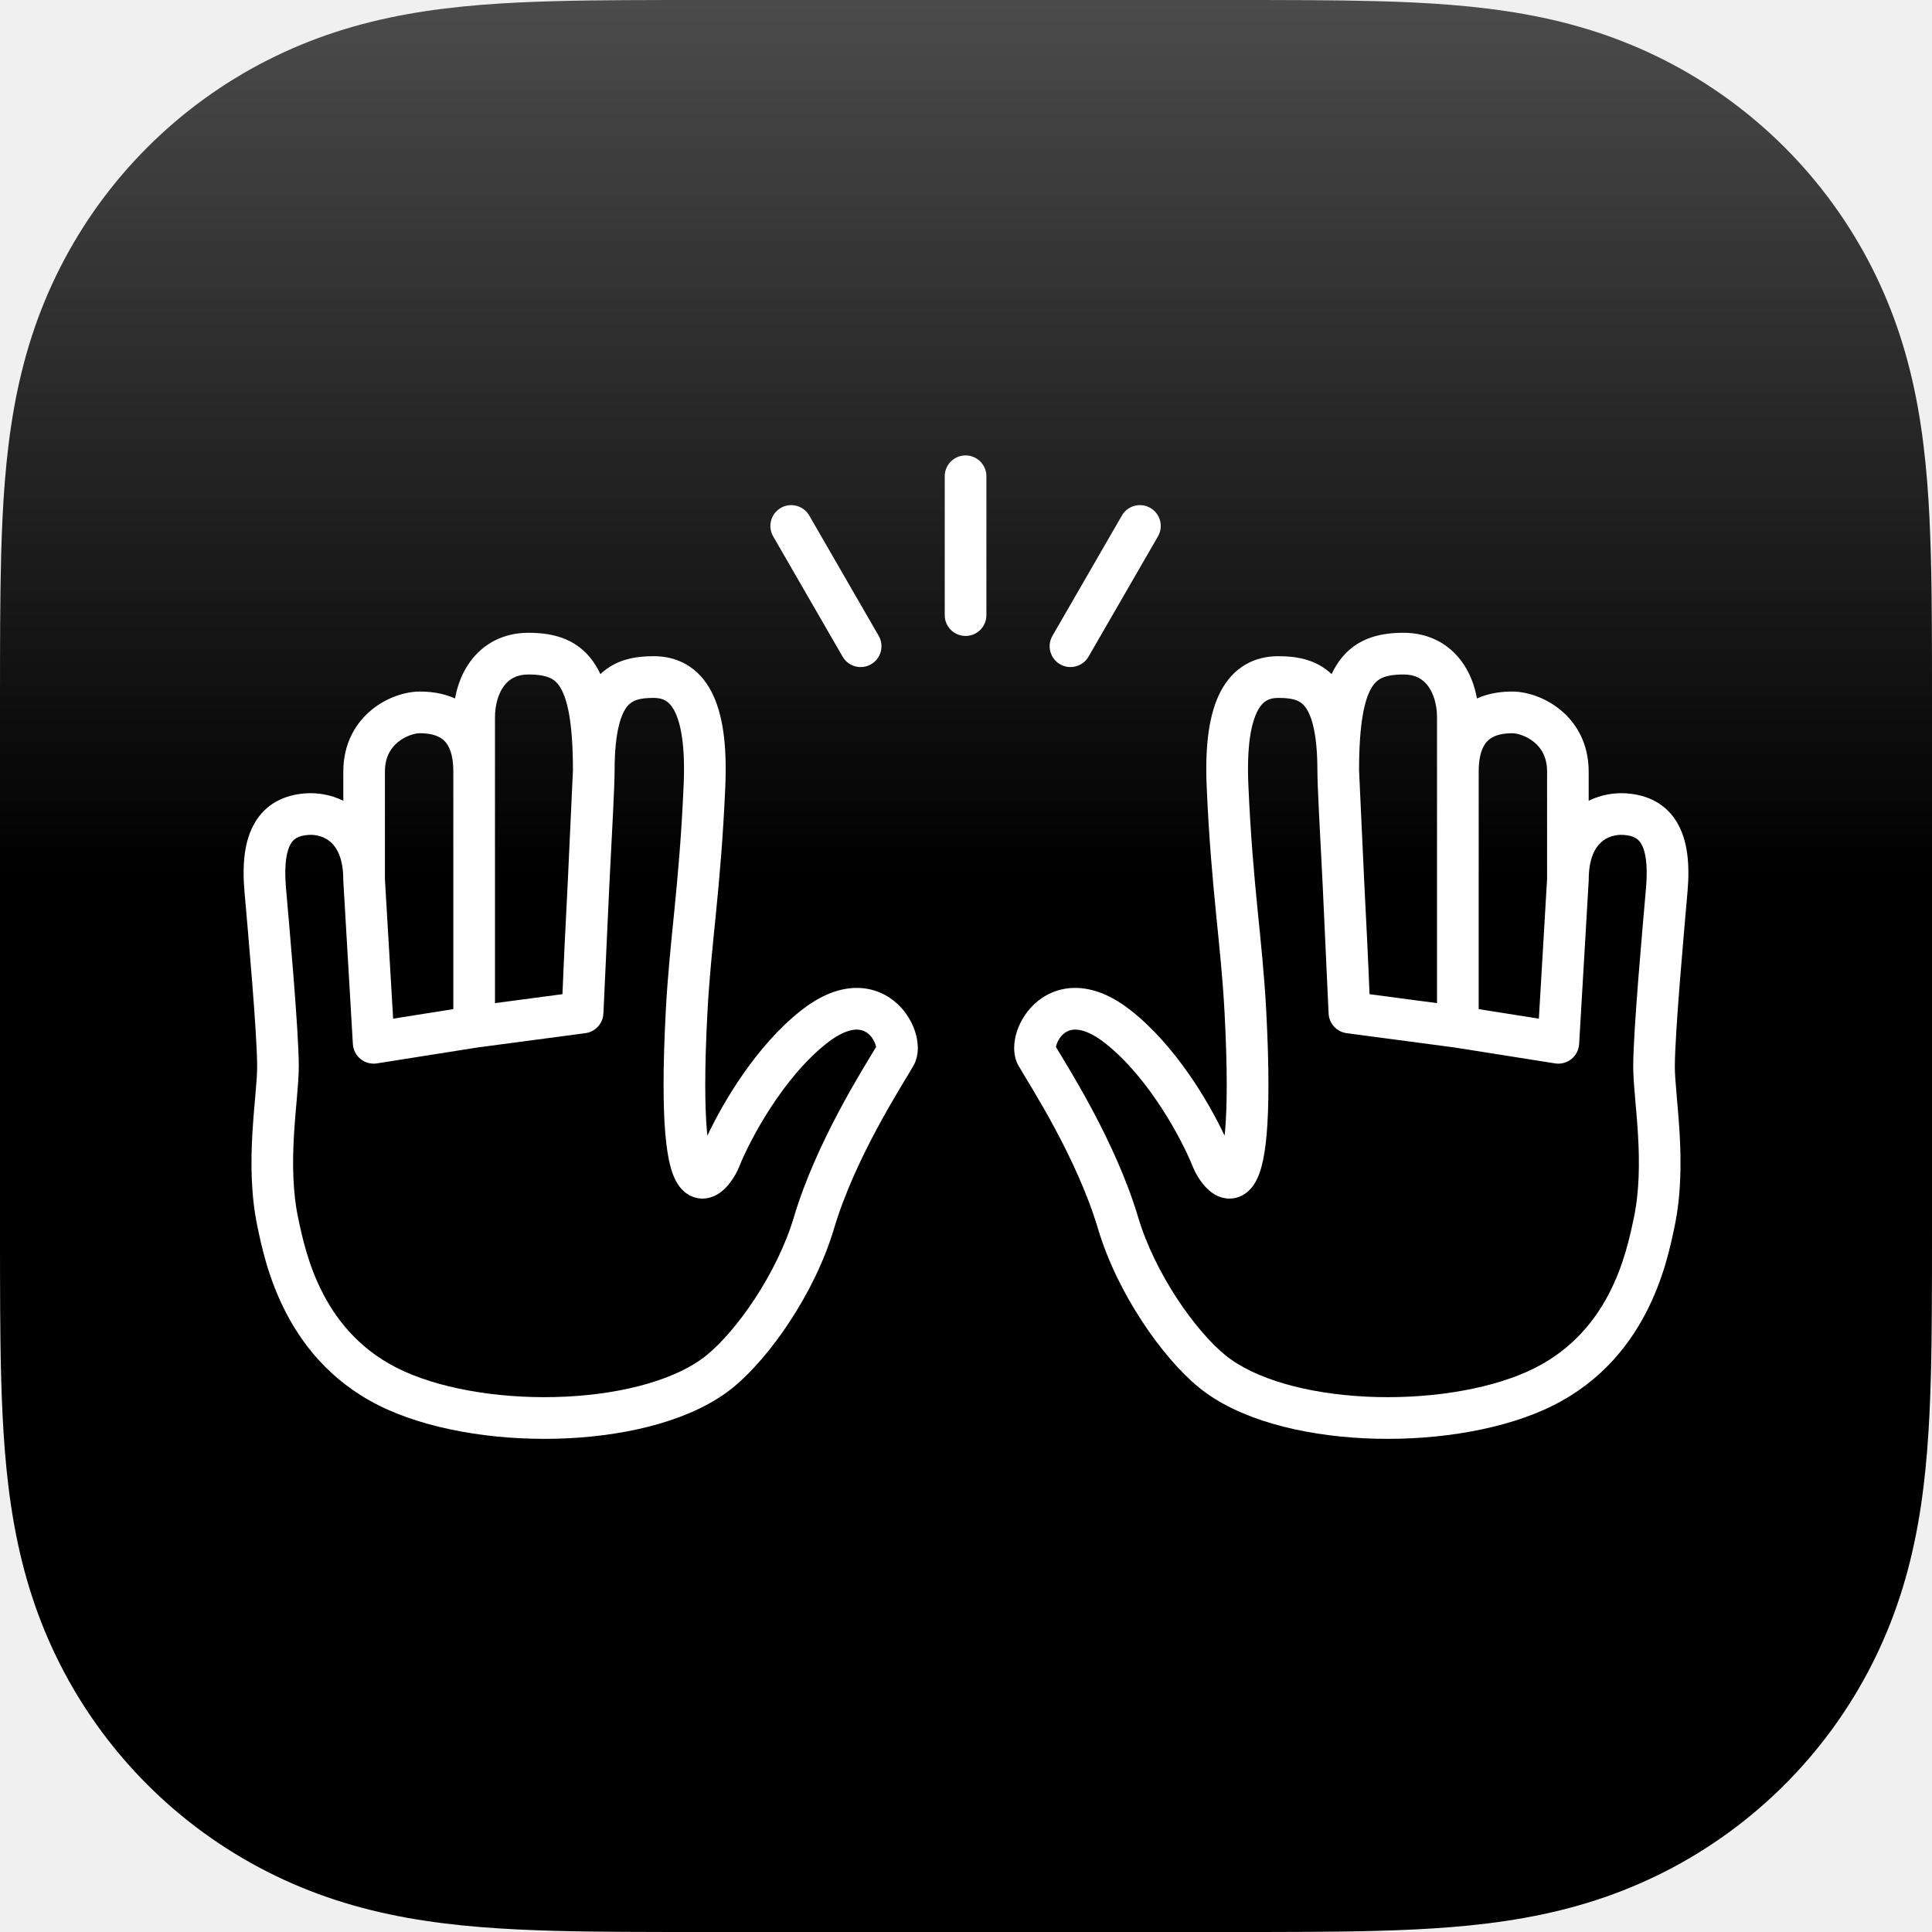
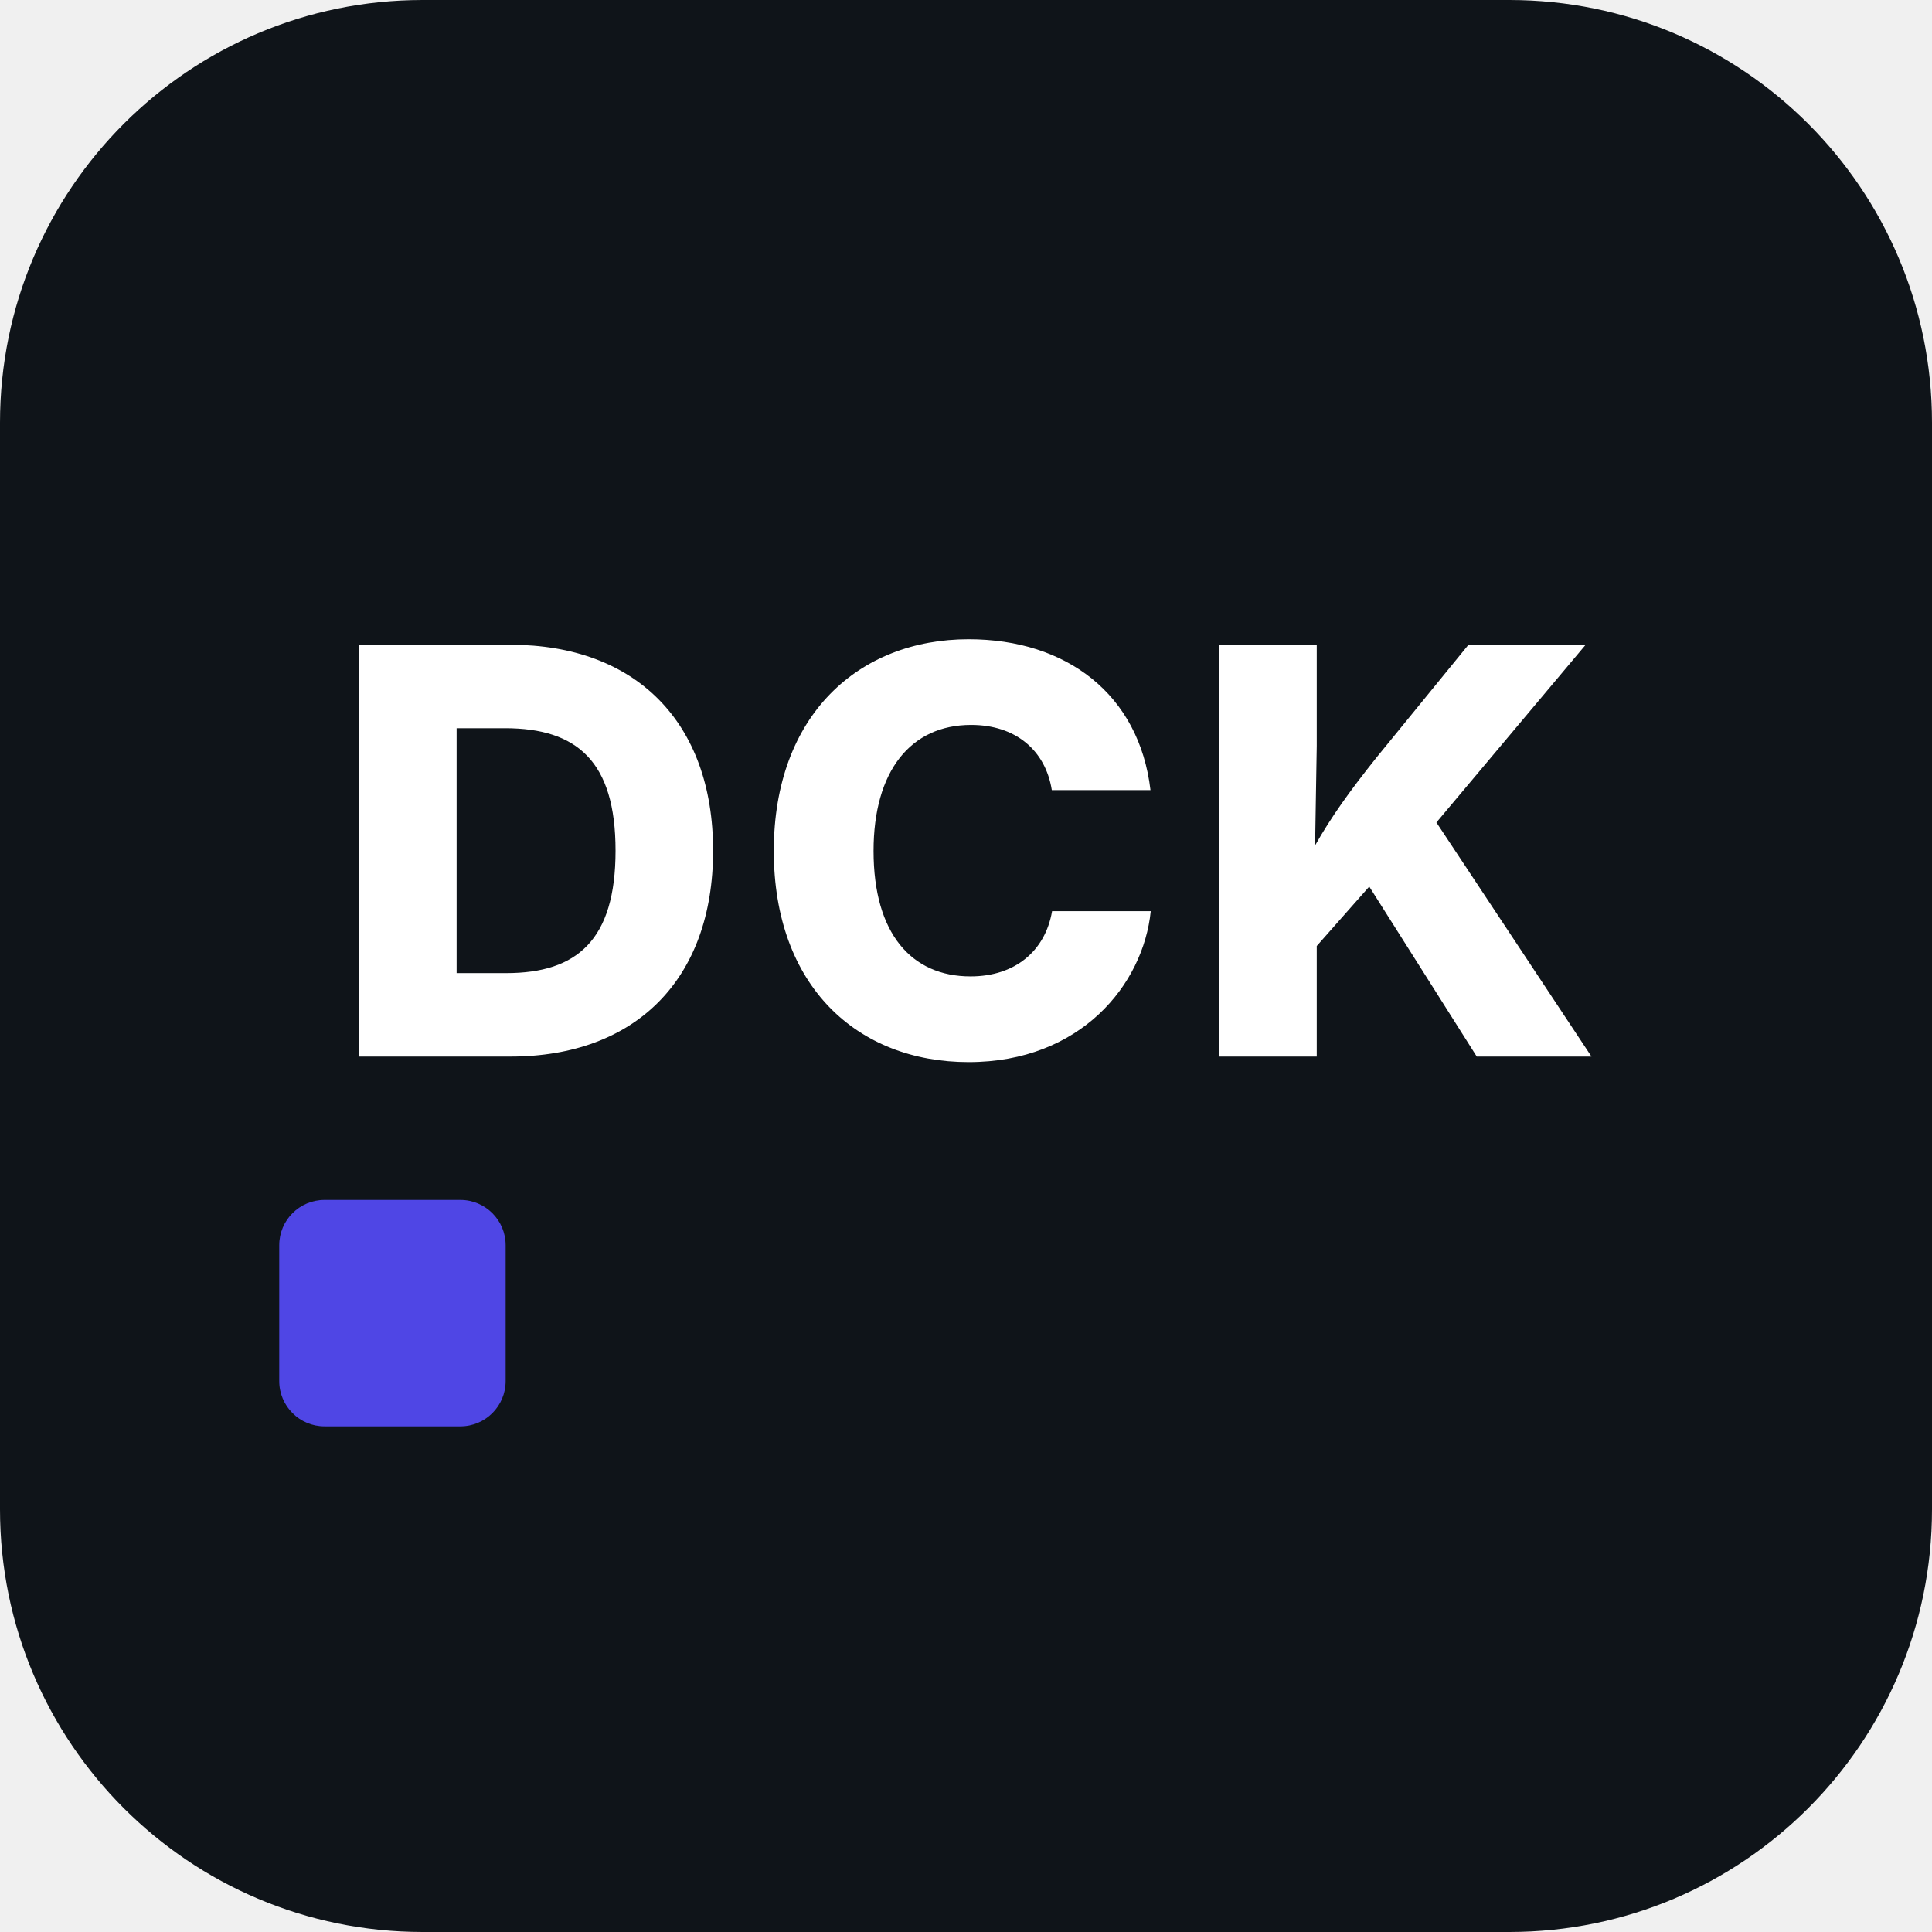
- <svg xmlns="http://www.w3.org/2000/svg" id="App_Icon_Shape" data-name="App Icon Shape" viewBox="0 0 1024 1024">
-   <defs>
-     <style> .cls-1 { fill: url(#linear-gradient); } .cls-2 { fill: #fff; } </style>
-     <linearGradient id="linear-gradient" x1="512" y1="464.77" x2="512" y2="-1109.83" gradientUnits="userSpaceOnUse">
-       <stop offset="0" stop-color="#000" />
-       <stop offset="1" stop-color="#fff" />
-     </linearGradient>
-   </defs>
-   <path class="cls-1" d="M1024,651c0,14.24,0,28.48-.08,42.73-.07,12-.21,23.99-.53,35.98-.71,26.13-2.25,52.49-6.89,78.34-4.71,26.22-12.4,50.62-24.53,74.44-11.92,23.41-27.49,44.84-46.07,63.41-18.58,18.58-40,34.15-63.41,46.07-23.82,12.12-48.22,19.82-74.44,24.53-25.84,4.65-52.2,6.18-78.34,6.89-11.99.33-23.99.46-35.98.53-14.24.09-28.48.08-42.73.08h-278c-14.24,0-28.48,0-42.73-.08-12-.07-23.99-.21-35.98-.53-26.13-.71-52.49-2.25-78.34-6.89-26.22-4.71-50.62-12.4-74.44-24.53-23.41-11.92-44.84-27.49-63.41-46.07-18.58-18.58-34.15-40-46.07-63.41-12.12-23.82-19.82-48.22-24.53-74.44-4.65-25.84-6.18-52.2-6.89-78.34-.33-11.99-.46-23.99-.53-35.98C0,679.48,0,665.24,0,651v-278C0,358.76,0,344.52.08,330.27c.07-12,.21-23.99.53-35.98.71-26.13,2.25-52.49,6.89-78.34,4.71-26.22,12.4-50.62,24.53-74.44,11.92-23.41,27.49-44.84,46.07-63.41,18.58-18.58,40-34.15,63.41-46.07,23.82-12.12,48.22-19.82,74.44-24.53,25.84-4.65,52.2-6.18,78.34-6.89,11.99-.33,23.99-.46,35.98-.53C344.52,0,358.76,0,373,0h278c14.24,0,28.48,0,42.73.08,12,.07,23.99.21,35.98.53,26.13.71,52.49,2.25,78.34,6.89,26.22,4.71,50.62,12.4,74.44,24.53,23.41,11.92,44.84,27.49,63.41,46.07,18.58,18.58,34.15,40,46.07,63.41,12.12,23.82,19.82,48.22,24.53,74.44,4.65,25.84,6.18,52.2,6.89,78.34.33,11.99.46,23.99.53,35.98.09,14.24.08,28.48.08,42.73v278Z" />
-   <g>
-     <path class="cls-2" d="M500.73,326.03v-73.61c0-6.1,4.95-11.04,11.04-11.04s11.04,4.94,11.04,11.04v73.61c0,6.1-4.94,11.04-11.04,11.04s-11.04-4.94-11.04-11.04Z" />
-     <path class="cls-2" d="M557.82,337l36.8-63.75c3.05-5.28,9.8-7.09,15.08-4.04,5.28,3.05,7.09,9.8,4.04,15.08l-36.8,63.75c-3.05,5.28-9.8,7.09-15.08,4.04-5.28-3.05-7.09-9.8-4.04-15.08Z" />
-     <path class="cls-2" d="M465.72,337l-36.8-63.75c-3.05-5.28-9.8-7.09-15.08-4.04-5.28,3.05-7.09,9.8-4.04,15.08l36.8,63.75c3.05,5.28,9.8,7.09,15.08,4.04,5.28-3.05,7.09-9.8,4.04-15.08Z" />
-     <path class="cls-2" d="M865.63,565.4c0-19.19,5.18-76.08,6.8-94.85,1.1-12.69-.43-19.65-2.47-23.2-1.5-2.61-3.84-4.45-9.49-4.83-4.08-.27-8.52.89-11.83,3.88-3.11,2.8-6.58,8.44-6.58,19.83l-.02.64-5.07,86.49c-.18,3.11-1.67,6.01-4.1,7.96-2.43,1.95-5.56,2.79-8.64,2.3l-53.15-8.41-57.32-7.61c-5.29-.7-9.33-5.1-9.57-10.43l-3.16-68.35-.03-.58c-1.41-27.21-2.75-52.04-2.75-59.72,0-21.42-3.63-30.46-6.79-34.26-2.53-3.03-6.16-4.36-13.94-4.36-2.79,0-4.76.57-6.24,1.44-1.45.85-3.11,2.37-4.69,5.35-3.39,6.39-5.85,18.39-4.93,39.36,1.19,27.2,3.04,47.52,4.86,65.84,1.81,18.29,3.62,34.9,4.63,54.19,1.57,30.21,1.43,51.03.2,65.16-.62,7.06-1.53,12.76-2.77,17.27-1.17,4.27-2.93,8.62-5.97,11.86-3.69,3.93-8.95,5.81-14.41,4.49-4.33-1.04-7.38-3.79-9.04-5.54-3.48-3.66-5.94-8.38-6.9-10.81-5.61-14.15-22.96-47.01-46.46-65.56-6.85-5.41-11.85-6.97-14.99-7.21-2.96-.22-5.11.65-6.8,1.99-1.86,1.48-3.25,3.63-3.94,5.66-.24.72-.35,1.23-.39,1.56,6.37,10.75,31.63,50.16,43.54,90.15,8.88,29.81,30.28,60.19,46.27,73.2,15.48,12.6,43.29,20.41,74.62,21.95,31.04,1.52,63-3.23,85.5-13.32,43.46-19.48,52.31-62.38,56.27-80.98,3.08-14.43,3.14-29.84,2.31-44.14-.41-7.13-1.02-13.8-1.56-19.95-.52-5.97-.99-11.74-.99-16.47ZM761.65,380.26c0-6.7-1.79-12.67-4.75-16.66-2.68-3.61-6.62-6.11-12.95-6.11-5.18,0-8.67.64-11.13,1.69-2.2.94-4.05,2.4-5.74,5.12-3.88,6.27-6.74,18.88-6.75,43.99l2.75,59.45c1.03,19.83,2.1,41.32,2.8,59.19l35.77,4.75v-151.42ZM783.73,534.86l31.9,5.05,4.35-73.94v-57.02c0-7.83-3.19-12.62-6.96-15.68-4.21-3.42-9.12-4.64-11.44-4.64-4.22,0-8.59.66-11.73,2.89-2.42,1.72-6.11,5.78-6.11,17.44v125.91ZM842.06,424.42c6.61-3.29,13.68-4.34,19.89-3.93,11.26.75,21.19,5.47,27.16,15.85,5.42,9.44,6.55,21.92,5.32,36.12-1.7,19.62-6.73,75.01-6.73,92.94,0,3.6.38,8.39.91,14.56.52,6,1.17,13.05,1.61,20.59.87,15.04.93,32.74-2.76,50.02-3.84,18-14.24,72.04-68.84,96.52-26.54,11.89-62.2,16.87-95.62,15.23-33.13-1.63-66.61-9.88-87.49-26.88-19.65-16-43.43-50.25-53.49-84.02-11.36-38.14-35.96-75.76-42.1-86.42-3.62-6.28-2.48-13.73-.8-18.7,1.9-5.6,5.58-11.46,11.12-15.86,5.71-4.53,13.28-7.4,22.2-6.73,8.74.66,17.8,4.64,27.01,11.9,23.69,18.71,41.08,48.22,49.6,66.31.09-.83.19-1.7.27-2.61,1.11-12.65,1.3-32.3-.25-62.1-.97-18.65-2.71-34.62-4.55-53.16-1.84-18.51-3.74-39.28-4.95-67.06-.97-22.16,1.3-39,7.48-50.66,3.2-6.05,7.54-10.86,13.05-14.08,5.49-3.21,11.47-4.45,17.38-4.45,8.74,0,19.63,1.23,28.29,9.51.77-1.64,1.6-3.19,2.51-4.65,4-6.47,9.33-11.03,15.85-13.81,6.27-2.67,13.07-3.46,19.79-3.46,13.51,0,23.95,5.96,30.68,15.04,4.36,5.87,6.97,12.77,8.21,19.77,7.17-3.24,14.34-3.66,18.73-3.66,7.49,0,17.3,3.03,25.36,9.59,8.5,6.9,15.13,17.8,15.13,32.82v15.47Z" />
-     <path class="cls-2" d="M158.37,565.4c0-19.19-5.18-76.08-6.8-94.85-1.1-12.69.43-19.65,2.47-23.2,1.5-2.61,3.84-4.45,9.48-4.83,4.08-.27,8.52.89,11.84,3.88,3.11,2.8,6.58,8.44,6.58,19.83l.02.64,5.07,86.49c.18,3.11,1.67,6.01,4.1,7.96,2.43,1.95,5.57,2.79,8.65,2.3l53.15-8.41,57.32-7.61c5.3-.7,9.33-5.1,9.57-10.43l3.16-68.35.03-.58c1.41-27.21,2.74-52.04,2.74-59.72,0-21.42,3.63-30.46,6.8-34.26,2.53-3.03,6.16-4.36,13.94-4.36,2.79,0,4.76.57,6.24,1.44,1.45.85,3.11,2.37,4.69,5.35,3.38,6.39,5.85,18.39,4.93,39.36-1.19,27.2-3.04,47.52-4.86,65.84-1.81,18.29-3.62,34.9-4.63,54.19-1.57,30.21-1.43,51.03-.2,65.16.62,7.06,1.53,12.76,2.76,17.27,1.17,4.27,2.92,8.62,5.97,11.86,3.69,3.93,8.95,5.81,14.41,4.49,4.33-1.04,7.38-3.79,9.04-5.54,3.48-3.66,5.94-8.38,6.9-10.81,5.61-14.15,22.96-47.01,46.46-65.56,6.85-5.41,11.85-6.97,14.99-7.21,2.96-.22,5.11.65,6.8,1.99,1.86,1.48,3.25,3.63,3.94,5.66.24.72.35,1.23.39,1.56-6.37,10.75-31.63,50.16-43.54,90.15-8.88,29.81-30.28,60.19-46.27,73.2-15.48,12.6-43.29,20.41-74.62,21.95-31.03,1.52-63-3.23-85.5-13.32-43.46-19.48-52.31-62.38-56.28-80.98-3.08-14.43-3.14-29.84-2.31-44.14.41-7.13,1.02-13.8,1.56-19.95.52-5.97.99-11.74.99-16.47ZM262.35,380.26c0-6.7,1.79-12.67,4.75-16.66,2.68-3.61,6.62-6.11,12.95-6.11,5.18,0,8.67.64,11.13,1.69,2.21.94,4.06,2.4,5.74,5.12,3.89,6.27,6.74,18.88,6.75,43.99l-2.75,59.45c-1.03,19.83-2.1,41.32-2.8,59.19l-35.77,4.75v-151.42ZM240.27,534.86l-31.9,5.05-4.35-73.94v-57.02c0-7.83,3.19-12.62,6.97-15.68,4.21-3.42,9.12-4.64,11.44-4.64,4.23,0,8.59.66,11.73,2.89,2.42,1.72,6.11,5.78,6.11,17.44v125.91ZM181.94,424.42c-6.61-3.29-13.68-4.34-19.89-3.93-11.26.75-21.19,5.47-27.16,15.85-5.42,9.44-6.55,21.92-5.32,36.12,1.7,19.62,6.73,75.01,6.73,92.94,0,3.6-.37,8.39-.91,14.56-.52,6-1.17,13.05-1.61,20.59-.87,15.04-.93,32.74,2.76,50.02,3.84,18,14.23,72.04,68.84,96.52,26.53,11.89,62.2,16.87,95.62,15.23,33.13-1.63,66.61-9.88,87.48-26.88,19.65-16,43.43-50.25,53.49-84.02,11.36-38.14,35.96-75.76,42.1-86.42,3.62-6.28,2.48-13.73.8-18.7-1.9-5.6-5.58-11.46-11.12-15.86-5.71-4.53-13.28-7.4-22.2-6.73-8.74.66-17.8,4.64-27.01,11.9-23.69,18.71-41.08,48.22-49.6,66.31-.09-.83-.19-1.7-.27-2.61-1.11-12.65-1.3-32.3.25-62.1.97-18.65,2.71-34.62,4.55-53.16,1.83-18.51,3.73-39.28,4.95-67.06.97-22.16-1.31-39-7.48-50.66-3.2-6.05-7.54-10.86-13.05-14.08-5.49-3.21-11.47-4.45-17.38-4.45-8.74,0-19.62,1.23-28.29,9.51-.76-1.64-1.6-3.19-2.5-4.65-4-6.47-9.33-11.03-15.85-13.81-6.27-2.67-13.07-3.46-19.79-3.46-13.51,0-23.95,5.96-30.68,15.04-4.36,5.87-6.97,12.77-8.22,19.77-7.17-3.24-14.34-3.66-18.73-3.66-7.49,0-17.3,3.03-25.36,9.59-8.5,6.9-15.13,17.8-15.13,32.82v15.47Z" />
-   </g>
+ <svg xmlns="http://www.w3.org/2000/svg" viewBox="0 0 1024 1024">
+   <rect width="1024" height="1024" rx="224" fill="#0f1419" />
+   <rect x="148" y="636" width="120" height="120" rx="24" fill="#4f46e5" />
+   <text x="512" y="560" text-anchor="middle" font-family="Inter, Arial, Helvetica, sans-serif" font-size="300" font-weight="800" fill="#ffffff" letter-spacing="8">DCK</text>
</svg>
